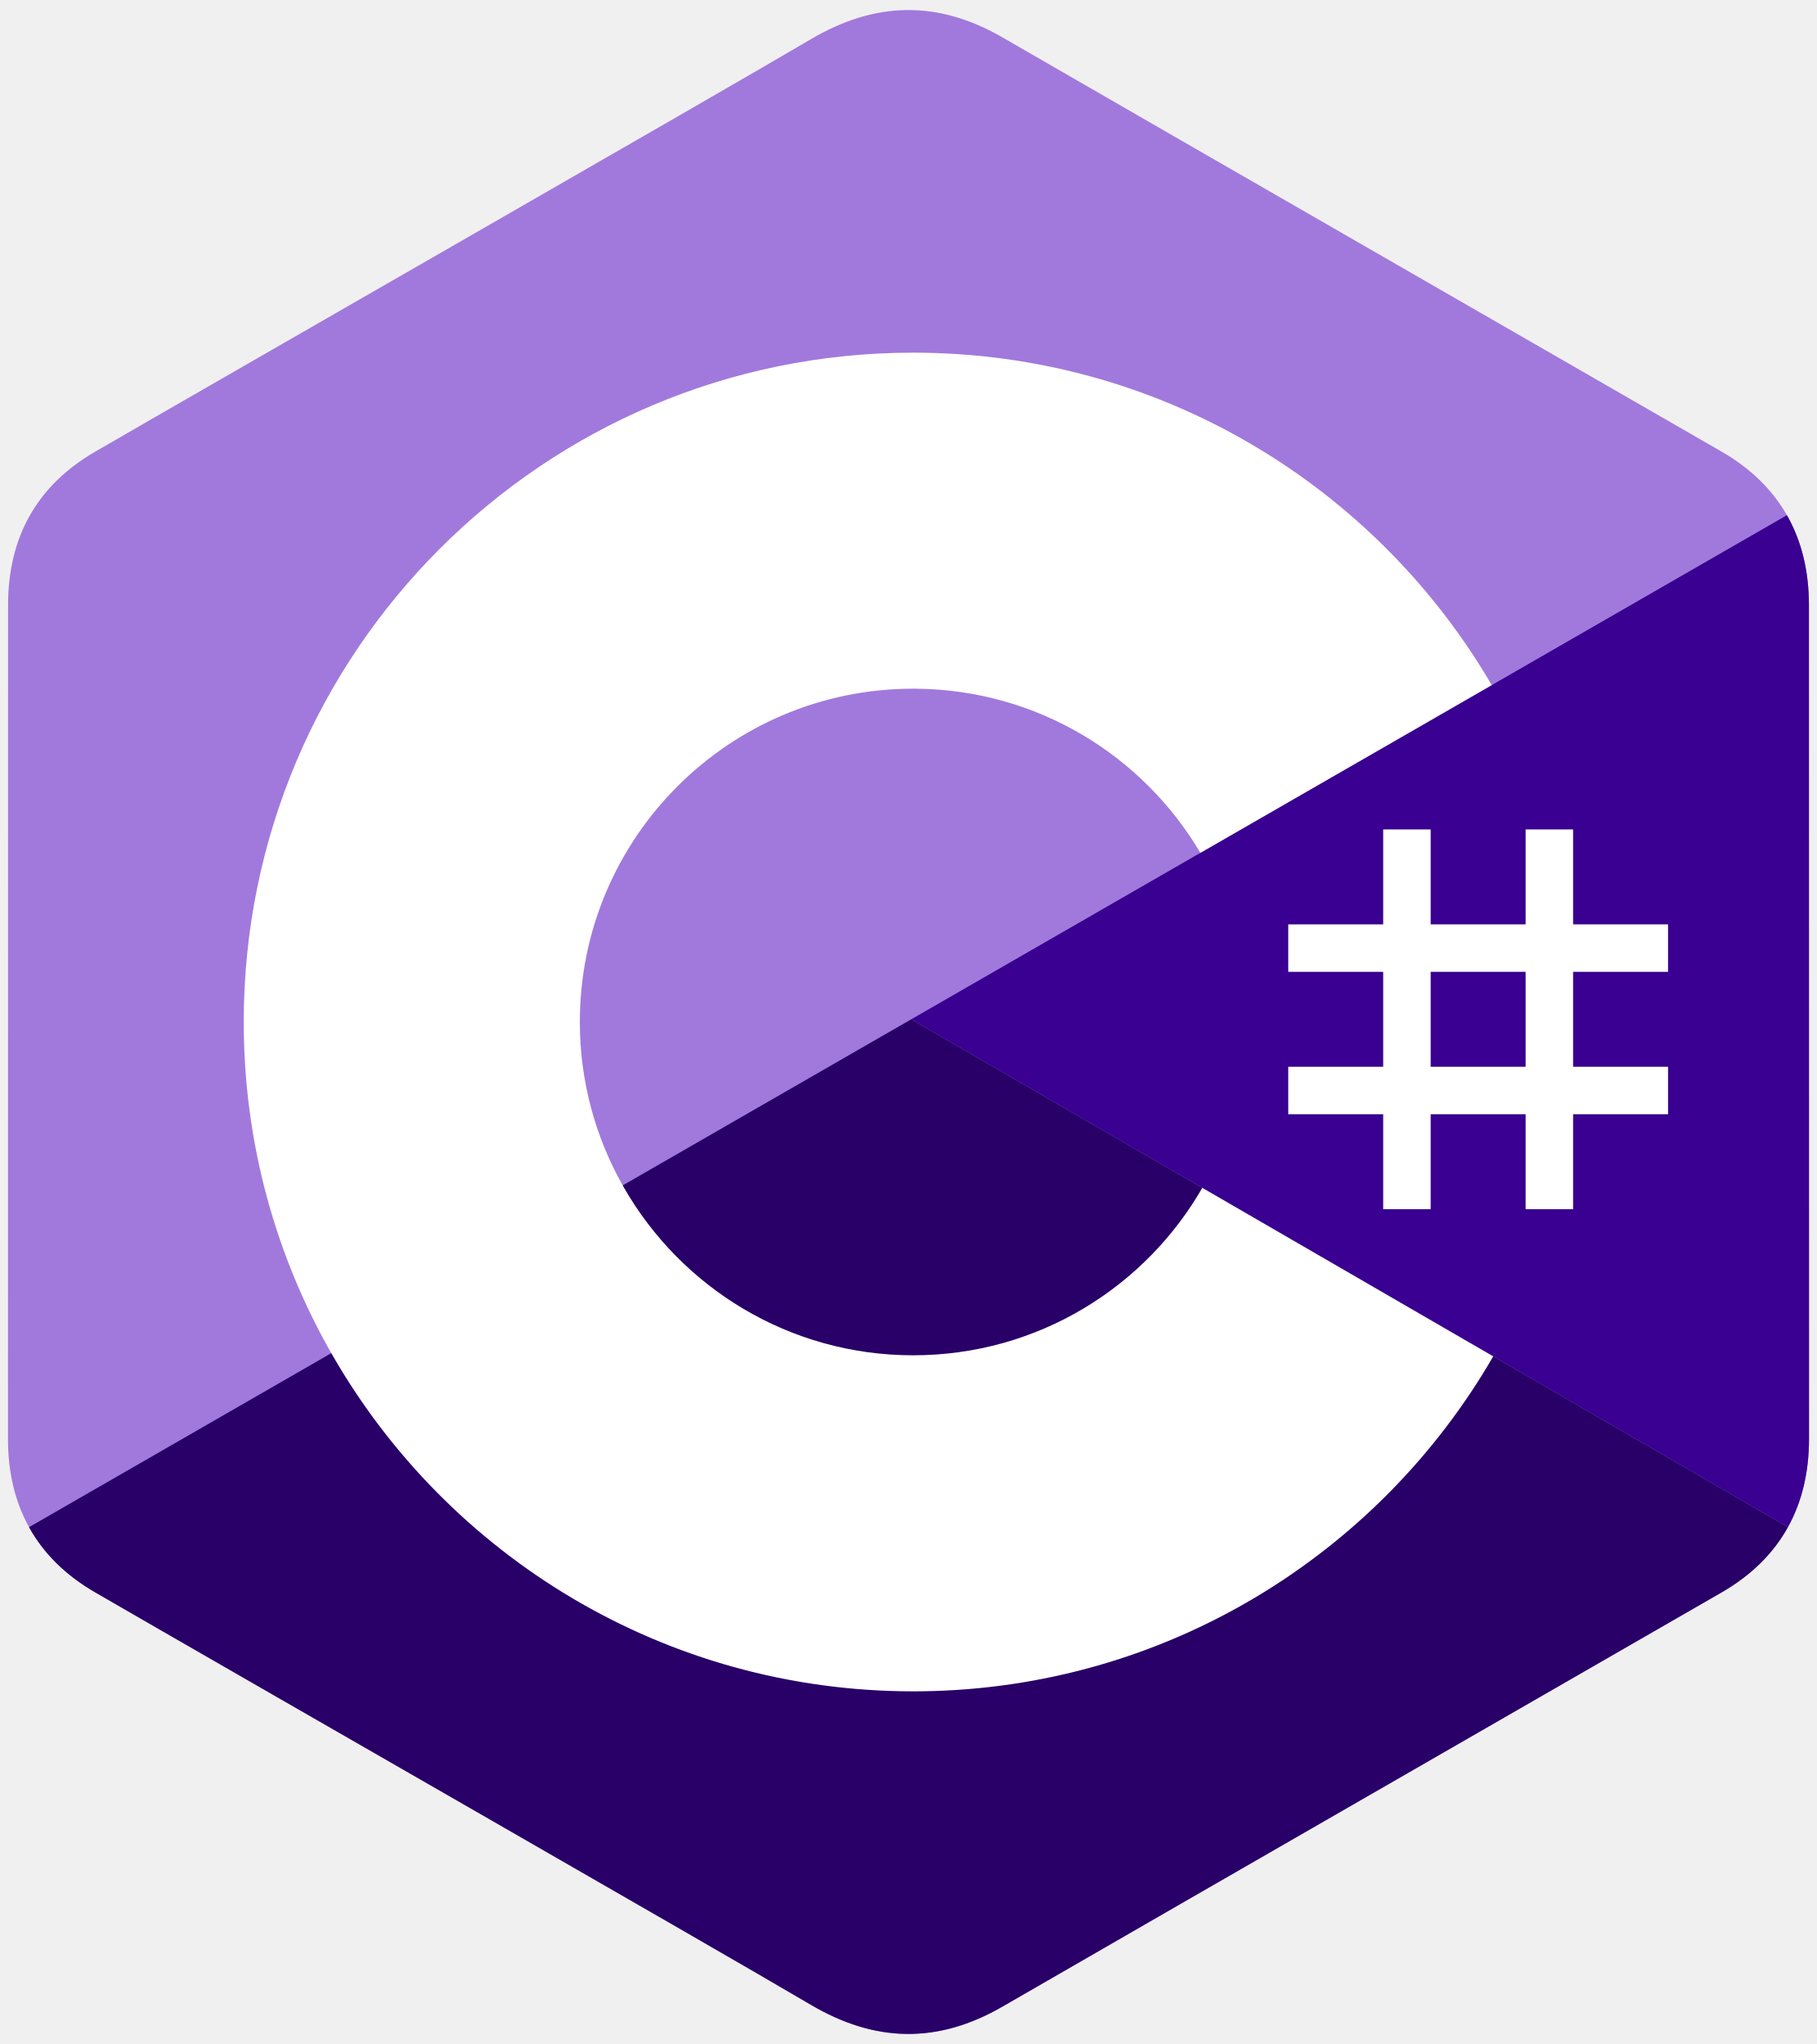
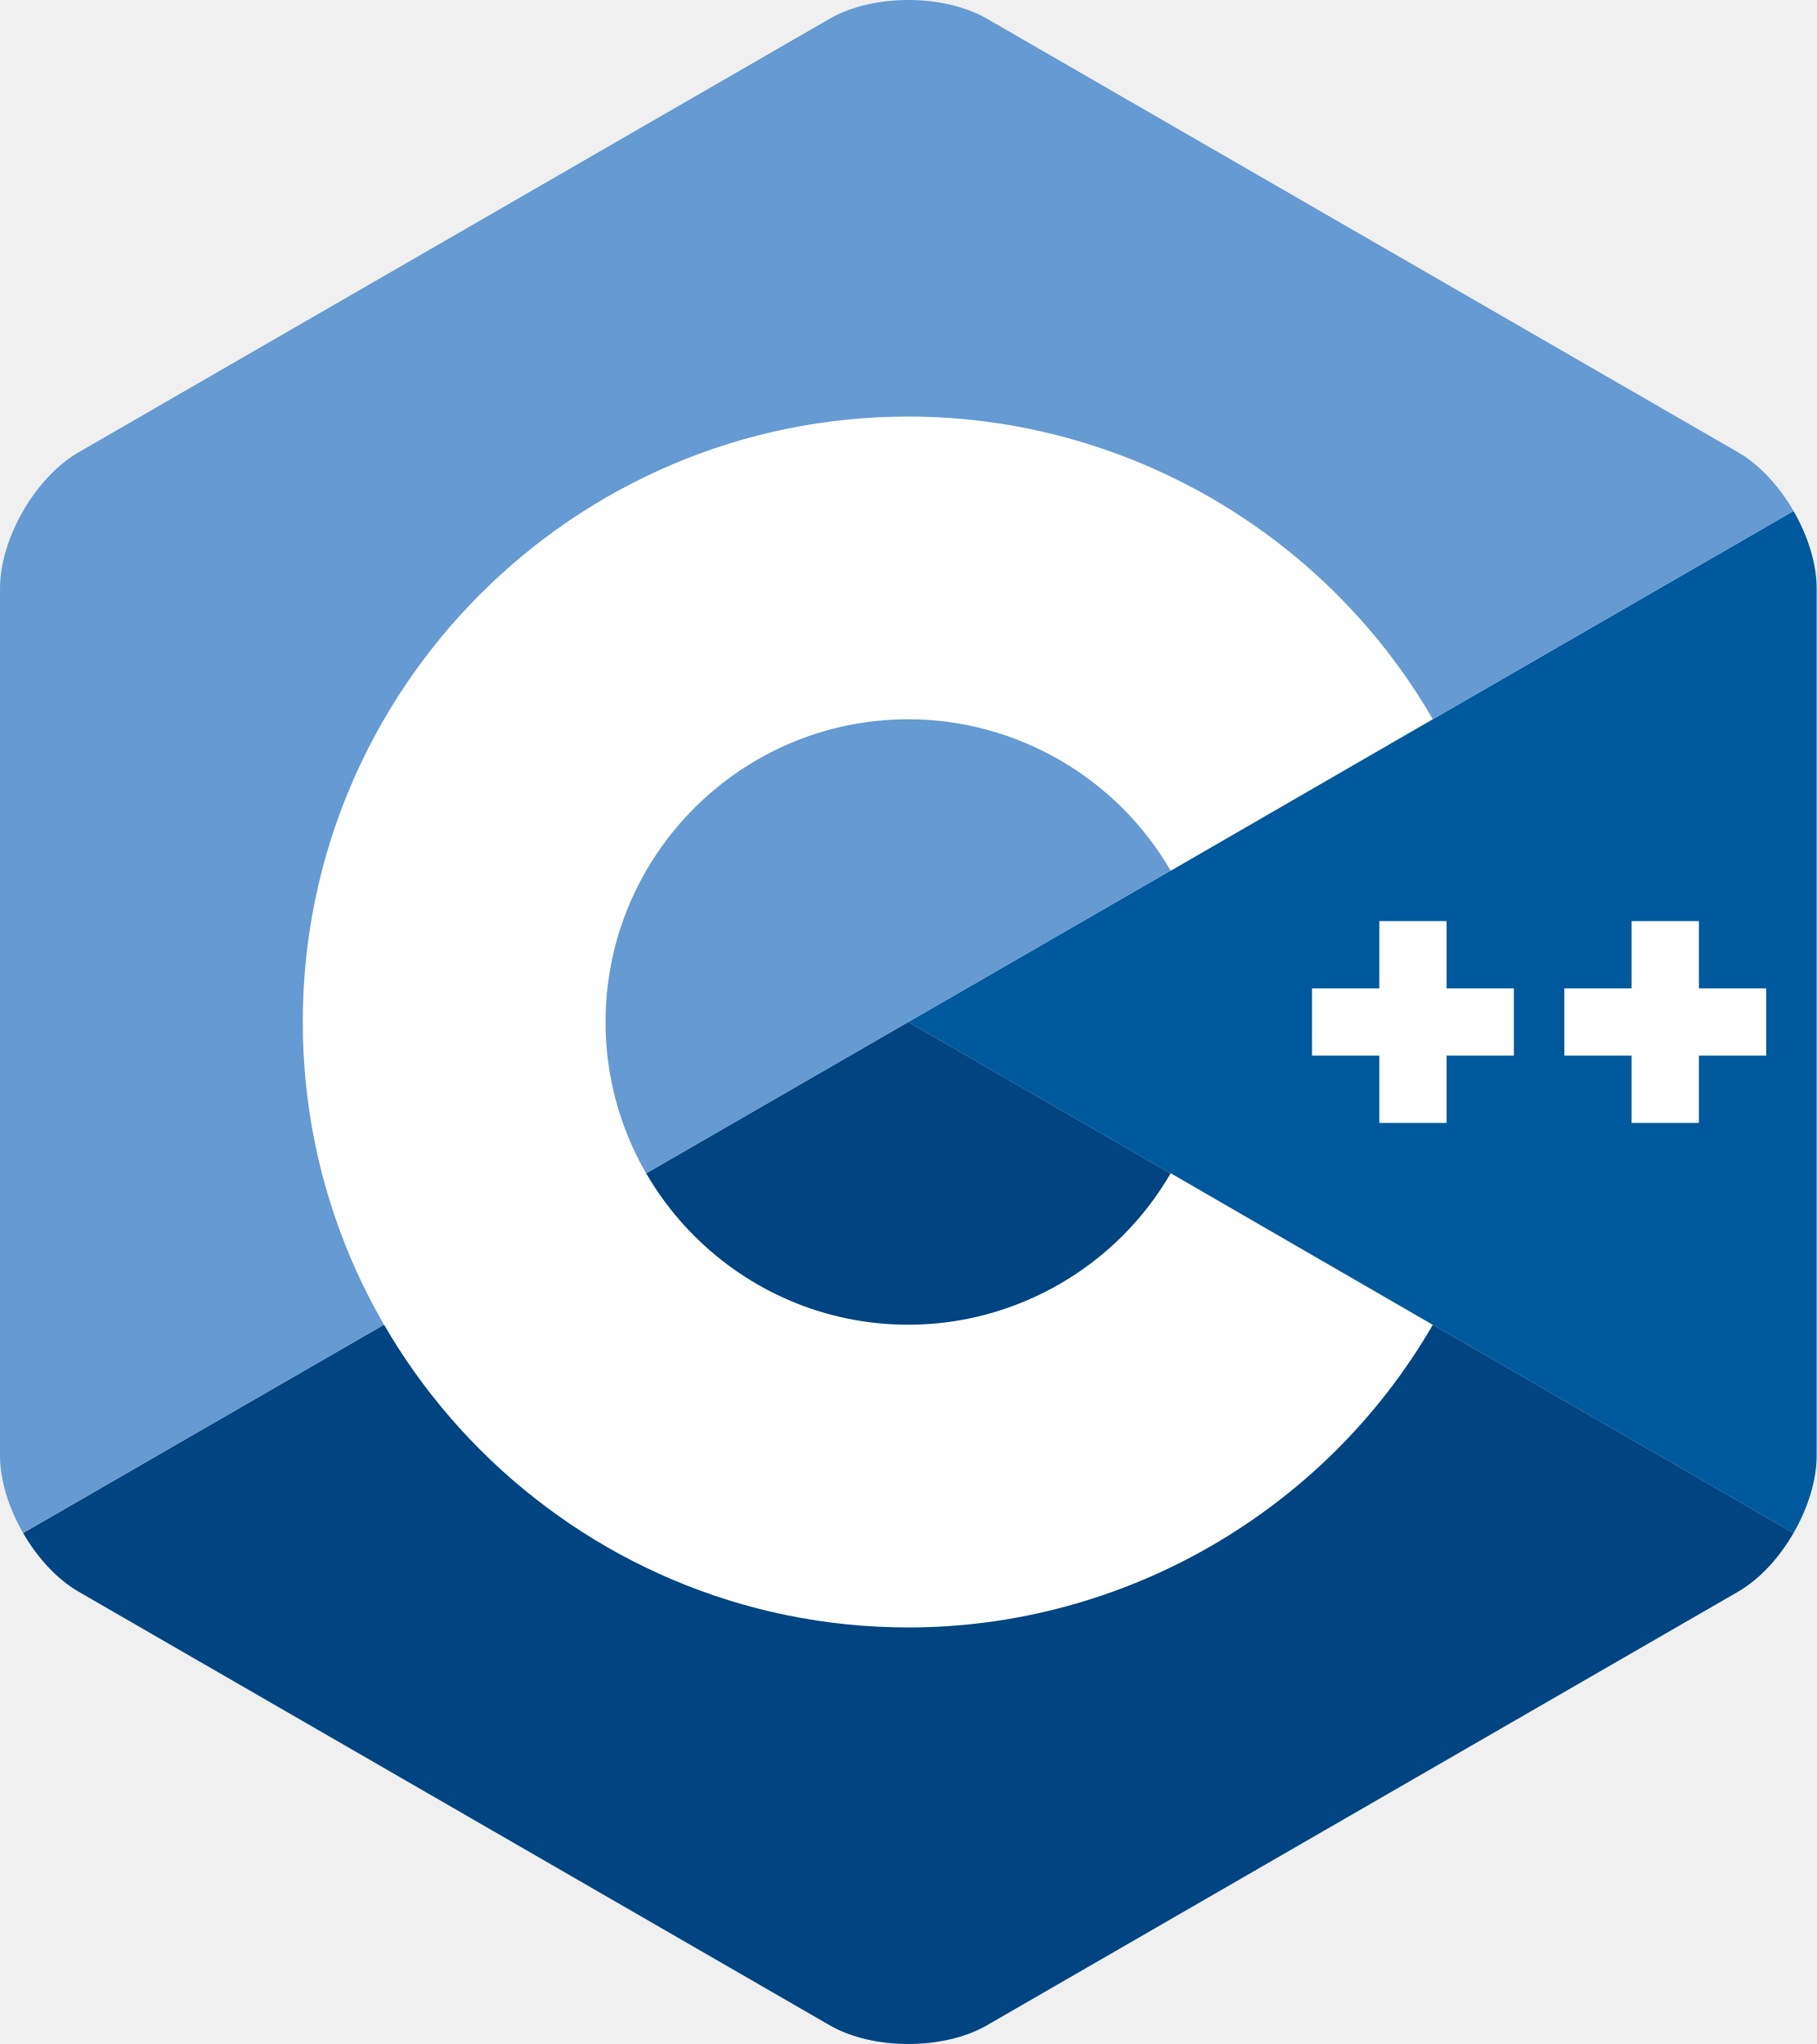
- <svg xmlns="http://www.w3.org/2000/svg" height="2500" preserveAspectRatio="xMidYMid" viewBox="0 -1.428 255.582 290.108" width="2222">
-   <path d="m255.569 84.452c-.002-4.83-1.035-9.098-3.124-12.76-2.052-3.603-5.125-6.622-9.247-9.009-34.025-19.619-68.083-39.178-102.097-58.817-9.17-5.294-18.061-5.1-27.163.27-13.543 7.986-81.348 46.833-101.553 58.536-8.321 4.818-12.37 12.19-12.372 21.771-.013 39.455 0 78.91-.013 118.365 0 4.724.991 8.91 2.988 12.517 2.053 3.711 5.169 6.813 9.386 9.254 20.206 11.703 88.02 50.547 101.56 58.536 9.106 5.373 17.997 5.565 27.17.27 34.015-19.64 68.075-39.199 102.105-58.818 4.217-2.44 7.333-5.544 9.386-9.252 1.994-3.608 2.987-7.793 2.987-12.518 0 0 0-78.889-.013-118.345" fill="#a179dc" />
-   <path d="m128.182 143.241-125.194 72.084c2.053 3.711 5.169 6.813 9.386 9.254 20.206 11.703 88.02 50.547 101.56 58.536 9.106 5.373 17.997 5.565 27.17.27 34.015-19.64 68.075-39.199 102.105-58.818 4.217-2.44 7.333-5.544 9.386-9.252z" fill="#280068" />
-   <path d="m255.569 84.452c-.002-4.83-1.035-9.098-3.124-12.76l-124.263 71.55 124.413 72.073c1.994-3.608 2.985-7.793 2.987-12.518 0 0 0-78.889-.013-118.345" fill="#390091" />
-   <g fill="#fff">
-     <path d="m201.892 116.294v13.474h13.474v-13.474h6.737v13.474h13.474v6.737h-13.474v13.473h13.474v6.737h-13.474v13.474h-6.737v-13.474h-13.474v13.474h-6.737v-13.474h-13.473v-6.737h13.473v-13.473h-13.473v-6.737h13.473v-13.474zm13.474 20.21h-13.474v13.474h13.474z" />
-     <path d="m128.457 48.626c35.144 0 65.827 19.086 82.262 47.456l-.16-.273-41.35 23.808c-8.146-13.793-23.08-23.102-40.213-23.294l-.54-.003c-26.125 0-47.305 21.18-47.305 47.305a47.08 47.08 0 0 0 6.239 23.47c8.154 14.235 23.483 23.836 41.067 23.836 17.693 0 33.109-9.723 41.221-24.11l-.197.345 41.287 23.918c-16.255 28.13-46.518 47.157-81.253 47.536l-1.058.006c-35.255 0-66.025-19.204-82.419-47.724-8.003-13.923-12.582-30.064-12.582-47.277 0-52.466 42.532-95 95-95z" />
+ <svg xmlns="http://www.w3.org/2000/svg" version="1.1" id="Layer_1" x="0px" y="0px" width="306px" height="344.35px" viewBox="0 0 306 344.35" enable-background="new 0 0 306 344.35" xml:space="preserve">
+   <path fill="#00599C" d="M302.107,258.262c2.401-4.159,3.893-8.845,3.893-13.053V99.14c0-4.208-1.49-8.893-3.892-13.052L153,172.175  L302.107,258.262z" />
+   <path fill="#004482" d="M166.25,341.193l126.5-73.034c3.644-2.104,6.956-5.737,9.357-9.897L153,172.175L3.893,258.263  c2.401,4.159,5.714,7.793,9.357,9.896l126.5,73.034C147.037,345.401,158.963,345.401,166.25,341.193z" />
+   <path fill="#659AD2" d="M302.108,86.087c-2.402-4.16-5.715-7.793-9.358-9.897L166.25,3.156c-7.287-4.208-19.213-4.208-26.5,0  L13.25,76.19C5.962,80.397,0,90.725,0,99.14v146.069c0,4.208,1.491,8.894,3.893,13.053L153,172.175L302.108,86.087z" />
+   <g>
+     <path fill="#FFFFFF" d="M153,274.175c-56.243,0-102-45.757-102-102s45.757-102,102-102c36.292,0,70.139,19.53,88.331,50.968   l-44.143,25.544c-9.105-15.736-26.038-25.512-44.188-25.512c-28.122,0-51,22.878-51,51c0,28.121,22.878,51,51,51   c18.152,0,35.085-9.776,44.191-25.515l44.143,25.543C223.142,254.644,189.294,274.175,153,274.175z" />
+   </g>
+   <g>
+     <polygon fill="#FFFFFF" points="255,166.508 243.666,166.508 243.666,155.175 232.334,155.175 232.334,166.508 221,166.508    221,177.841 232.334,177.841 232.334,189.175 243.666,189.175 243.666,177.841 255,177.841  " />
+   </g>
+   <g>
+     <polygon fill="#FFFFFF" points="297.5,166.508 286.166,166.508 286.166,155.175 274.834,155.175 274.834,166.508 263.5,166.508    263.5,177.841 274.834,177.841 274.834,189.175 286.166,189.175 286.166,177.841 297.5,177.841  " />
  </g>
</svg>
